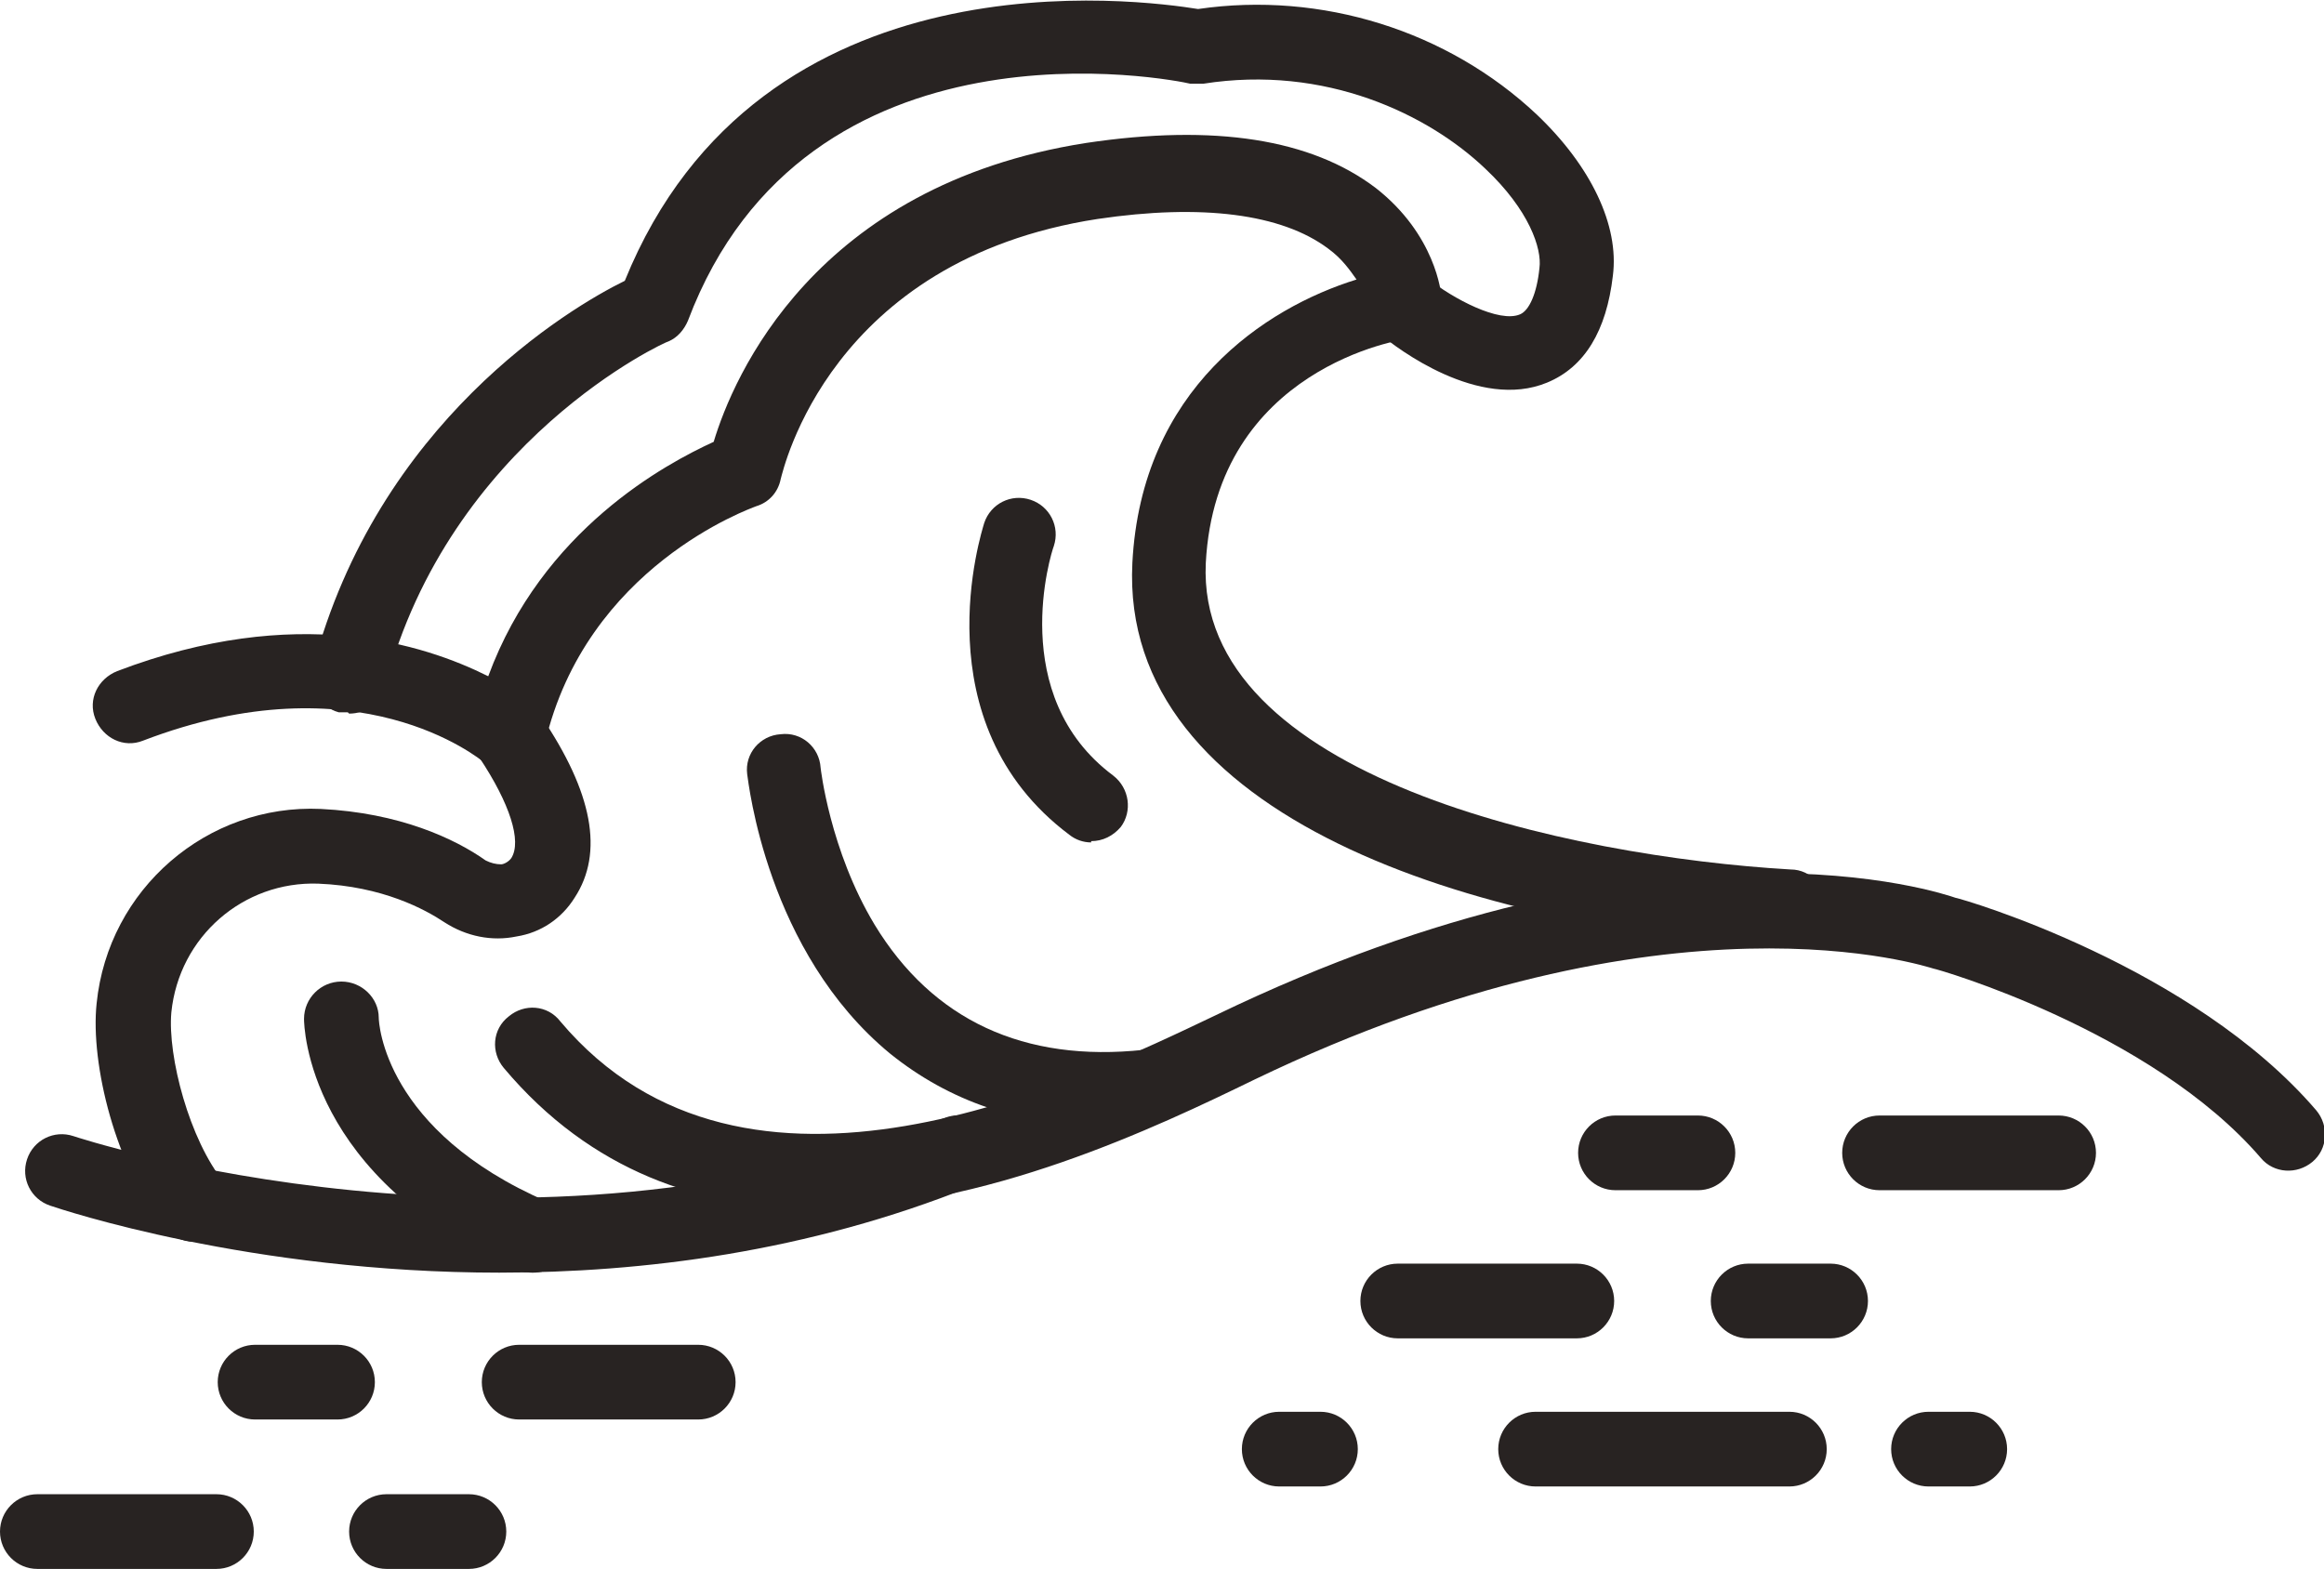
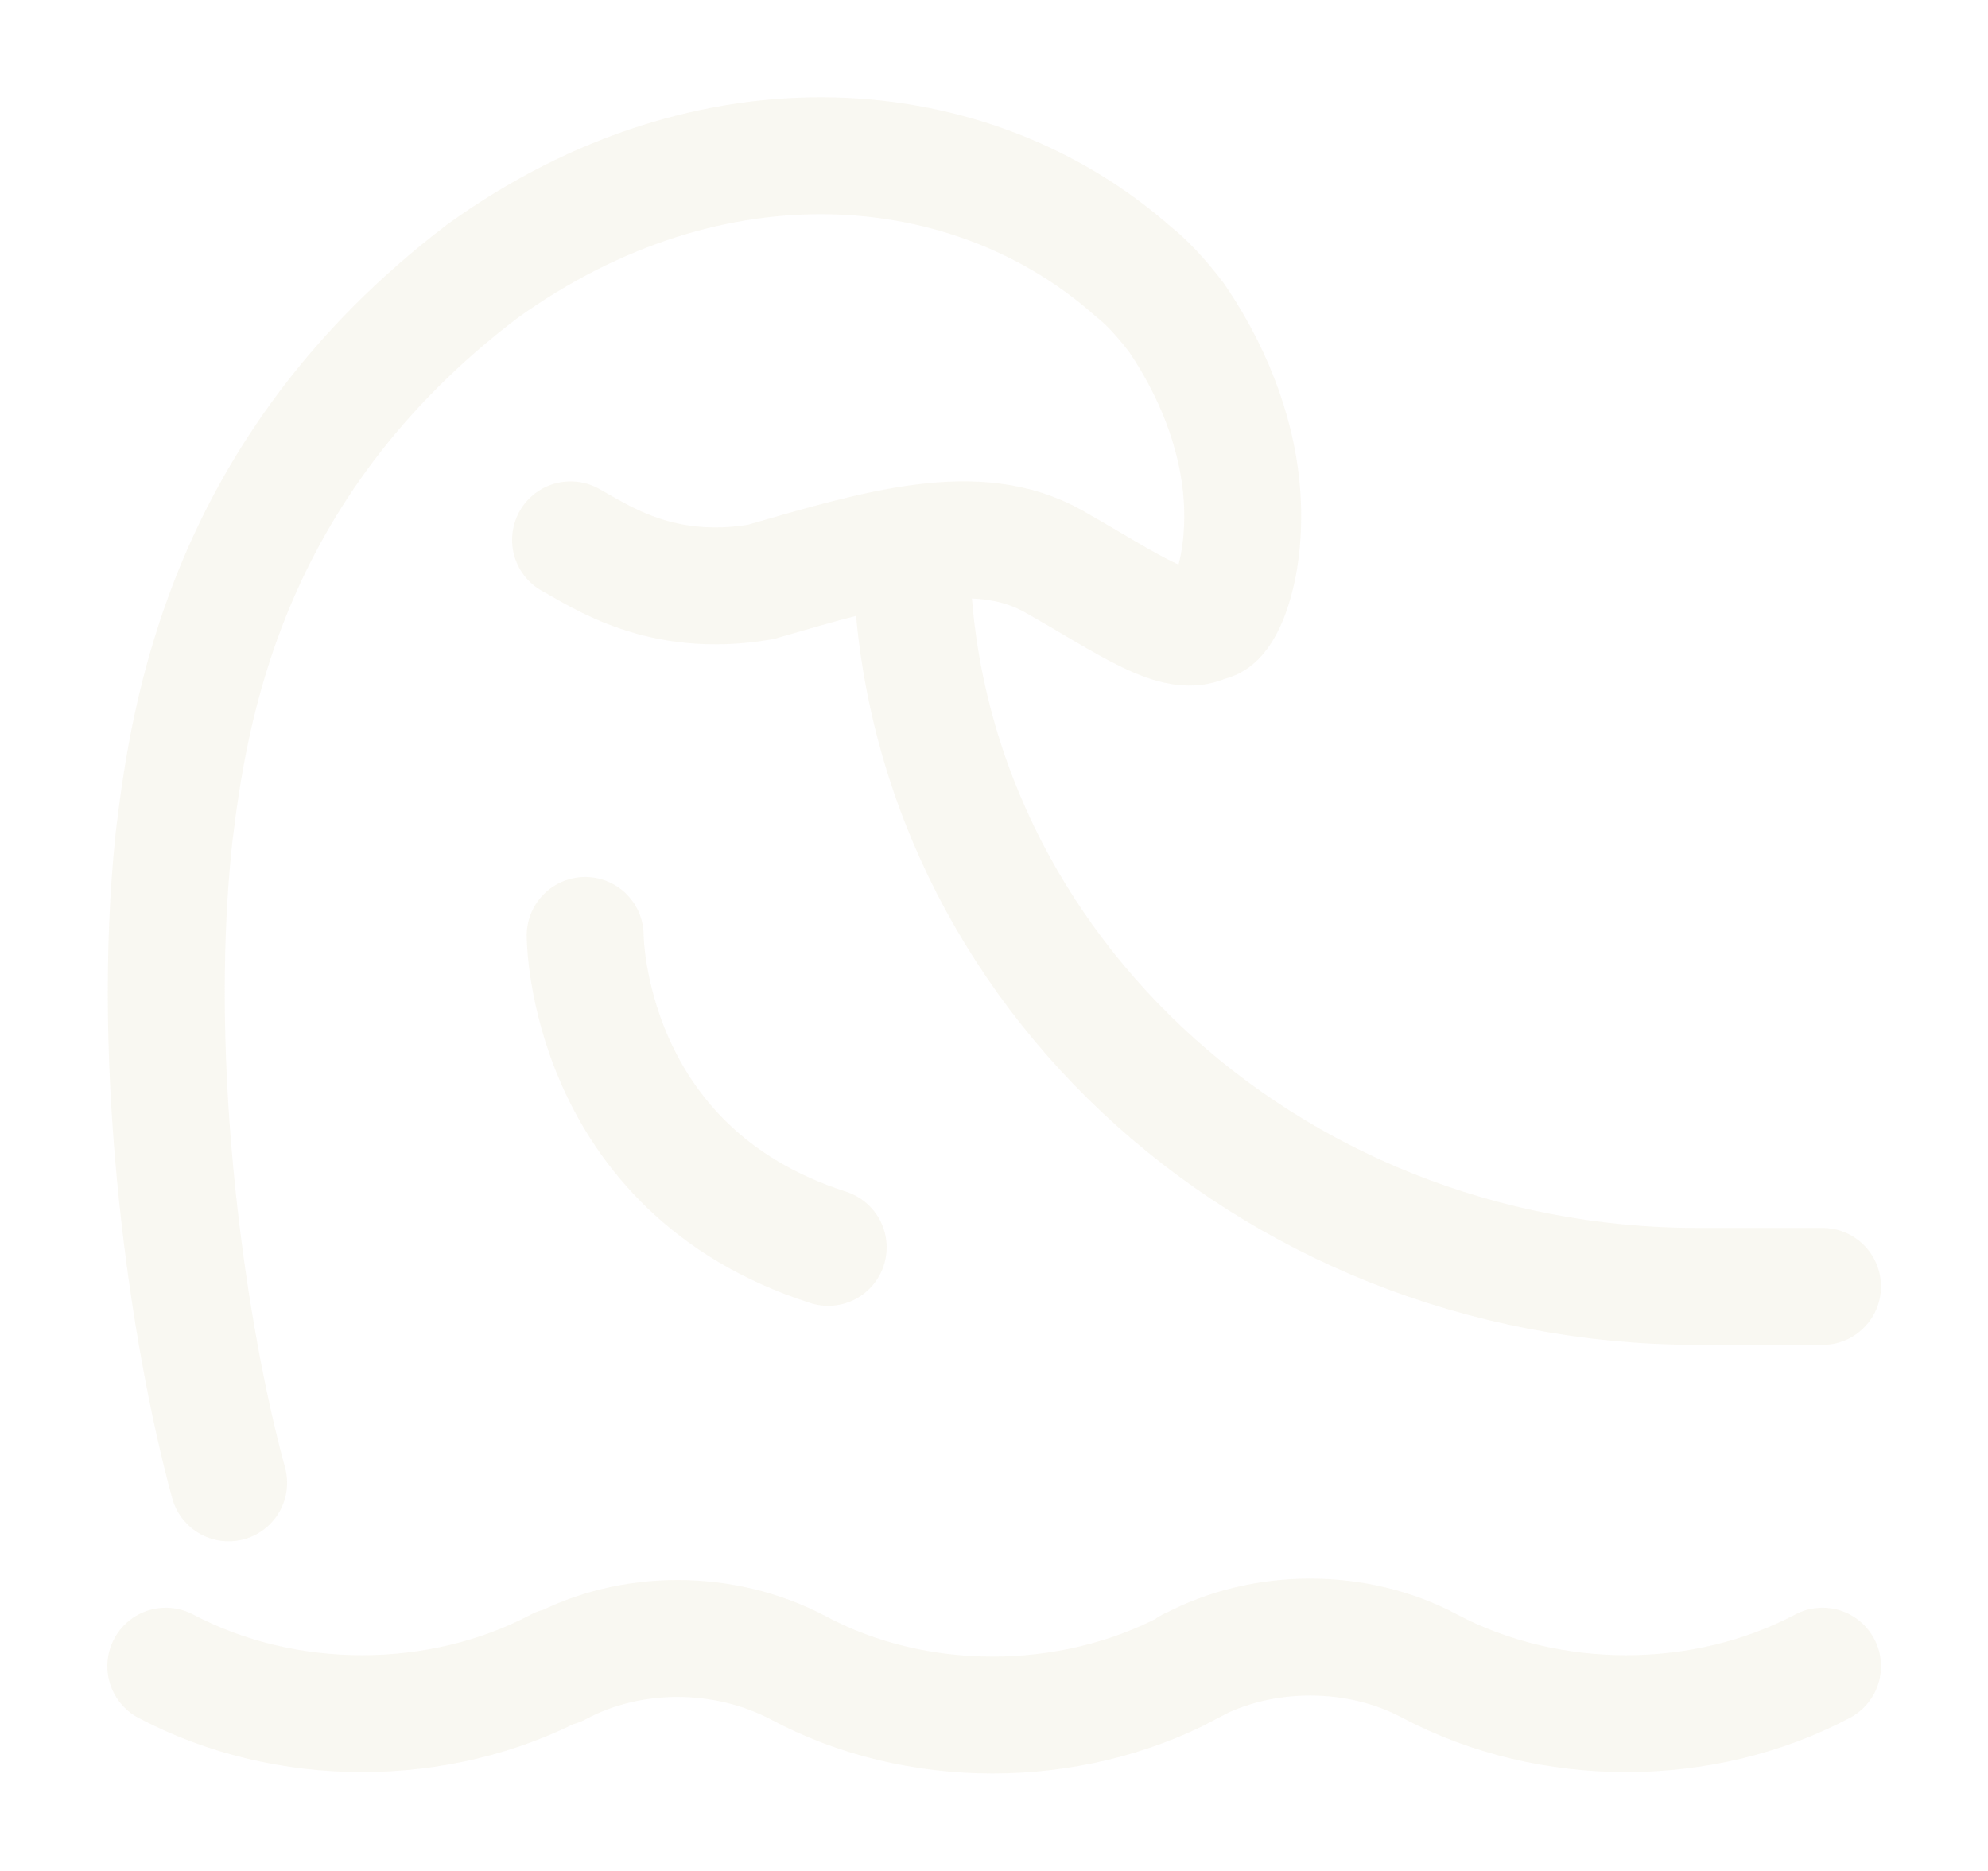
- <svg xmlns="http://www.w3.org/2000/svg" id="uuid-a8c2372b-bb1e-4786-ba47-4d818bf515aa" data-name="Capa 2" viewBox="0 0 18.04 12.18">
-   <g id="uuid-4900a779-8a3e-4c5c-935d-d0965094c779" data-name="Capa 1">
-     <g>
-       <path d="M6.31,9.38c-.86,0-1.72-.28-2.4-1.09-.1-.12-.09-.3.04-.4.12-.1.3-.09.4.04,1.44,1.71,4,.47,5.09-.05,3.5-1.69,5.65-.94,5.74-.91.06.01,1.84.53,2.8,1.65.1.12.09.3-.03.4-.12.1-.3.09-.4-.03-.85-.99-2.52-1.47-2.54-1.47-.04-.01-2.05-.69-5.27.86-.76.37-2.1,1.01-3.42,1.01Z" style="fill: #282322;" />
-       <path d="M13.89,7.35s-.01,0-.02,0c-2.41-.14-5.18-1-5.08-2.98.07-1.35,1.03-1.98,1.74-2.2-.05-.07-.11-.16-.22-.24-.36-.27-.98-.35-1.79-.23-2.08.32-2.44,1.95-2.46,2.02-.02.1-.09.18-.19.21-.05.02-1.32.47-1.64,1.84-.02.1-.1.18-.19.21-.1.03-.2,0-.28-.06-.04-.03-.98-.81-2.65-.17-.15.06-.31-.02-.37-.17-.06-.15.02-.31.17-.37,1.39-.53,2.38-.21,2.88.04.42-1.14,1.38-1.65,1.75-1.82.15-.5.78-1.99,2.89-2.32,1-.15,1.75-.03,2.25.35.46.36.51.81.51.86.01.15-.1.29-.25.31-.06,0-1.5.23-1.58,1.74-.08,1.66,2.82,2.28,4.54,2.38.16,0,.28.14.27.3,0,.15-.14.27-.29.27Z" style="fill: #282322;" />
-       <path d="M8.57,8.74c-.65,0-1.2-.19-1.66-.56-.96-.79-1.1-2.11-1.11-2.17-.02-.16.1-.3.26-.31.16-.02.3.1.31.26,0,0,.07.64.42,1.22.45.74,1.16,1.07,2.09.97.16-.01.3.1.31.26.02.16-.1.3-.26.31-.13.01-.25.02-.37.02Z" style="fill: #282322;" />
-       <path d="M8.47,6.54c-.06,0-.12-.02-.17-.06-1.16-.87-.68-2.35-.66-2.42.05-.15.21-.23.36-.18.15.05.23.21.18.36-.02.05-.37,1.16.46,1.78.13.1.15.28.06.4-.06.07-.14.11-.23.11Z" style="fill: #282322;" />
-       <path d="M2.7,5.53s-.05,0-.07,0c-.15-.04-.24-.2-.2-.35.5-1.9,1.99-2.79,2.42-3C5.9-.41,8.86,0,9.3.07c.96-.14,1.94.17,2.63.82.42.4.64.86.59,1.25-.05.43-.22.71-.51.83-.53.22-1.17-.27-1.29-.37-.12-.1-.14-.28-.04-.4.1-.12.28-.14.4-.04.2.16.56.35.72.28.07-.03.13-.16.15-.36.02-.15-.08-.45-.42-.77-.44-.42-1.24-.81-2.19-.66-.03,0-.07,0-.1,0-.12-.03-2.98-.6-3.9,1.84-.03.07-.08.13-.15.16-.02,0-1.7.77-2.2,2.68-.03.13-.15.21-.28.21Z" style="fill: #282322;" />
-       <path d="M1.5,9.64c-.08,0-.17-.04-.22-.11-.38-.46-.58-1.27-.53-1.74.09-.89.86-1.55,1.74-1.51.61.03,1.04.23,1.28.4.04.02.08.03.12.03.02,0,.06-.02.08-.05.08-.13-.01-.42-.25-.78-.09-.13-.06-.31.08-.4.13-.09.31-.05.4.08.4.59.49,1.06.26,1.41-.1.16-.26.27-.45.3-.19.04-.39,0-.56-.11-.15-.1-.48-.28-.98-.3-.58-.02-1.08.41-1.14,1-.03.34.14.99.41,1.32.1.12.08.3-.04.4-.05.04-.12.06-.18.06Z" style="fill: #282322;" />
-       <path d="M4.13,9.88s-.08,0-.11-.02c-1.64-.71-1.66-1.9-1.66-1.95,0-.16.13-.29.29-.29s.29.13.29.28c0,.04.04.88,1.31,1.43.15.06.21.23.15.38-.05.11-.15.17-.26.17ZM2.94,7.9h0,0Z" style="fill: #282322;" />
-       <path d="M3.88,9.88c-1.94,0-3.4-.49-3.49-.52-.15-.05-.23-.21-.18-.36.05-.15.21-.23.36-.18.03.01,3.5,1.16,6.76-.14.15-.06.31.01.37.16.06.15-.01.31-.16.37-1.27.51-2.55.67-3.67.67Z" style="fill: #282322;" />
-       <path d="M13.18,9.24h-.64c-.16,0-.29-.13-.29-.29s.13-.29.29-.29h.64c.16,0,.29.13.29.29s-.13.29-.29.29Z" style="fill: #282322;" />
-       <path d="M14.21,10.39h-.64c-.16,0-.29-.13-.29-.29s.13-.29.29-.29h.64c.16,0,.29.13.29.29s-.13.29-.29.29Z" style="fill: #282322;" />
-       <path d="M13.89,11.54h-1.97c-.16,0-.29-.13-.29-.29s.13-.29.29-.29h1.97c.16,0,.29.13.29.29s-.13.29-.29.29Z" style="fill: #282322;" />
-       <path d="M10.25,11.54h-.32c-.16,0-.29-.13-.29-.29s.13-.29.29-.29h.32c.16,0,.29.13.29.29s-.13.29-.29.29Z" style="fill: #282322;" />
-       <path d="M15.29,11.54h-.32c-.16,0-.29-.13-.29-.29s.13-.29.29-.29h.32c.16,0,.29.13.29.29s-.13.29-.29.29Z" style="fill: #282322;" />
-       <path d="M15.98,9.24h-1.39c-.16,0-.29-.13-.29-.29s.13-.29.29-.29h1.39c.16,0,.29.13.29.29s-.13.29-.29.29Z" style="fill: #282322;" />
-       <path d="M12.24,10.39h-1.39c-.16,0-.29-.13-.29-.29s.13-.29.29-.29h1.39c.16,0,.29.13.29.29s-.13.29-.29.29Z" style="fill: #282322;" />
-       <path d="M2.62,11.02h-.64c-.16,0-.29-.13-.29-.29s.13-.29.29-.29h.64c.16,0,.29.13.29.29s-.13.29-.29.29Z" style="fill: #282322;" />
-       <path d="M3.64,12.18h-.64c-.16,0-.29-.13-.29-.29s.13-.29.29-.29h.64c.16,0,.29.13.29.29s-.13.29-.29.29Z" style="fill: #282322;" />
-       <path d="M5.42,11.02h-1.39c-.16,0-.29-.13-.29-.29s.13-.29.29-.29h1.39c.16,0,.29.13.29.29s-.13.29-.29.29Z" style="fill: #282322;" />
-       <path d="M1.67,12.18H.29c-.16,0-.29-.13-.29-.29s.13-.29.29-.29h1.39c.16,0,.29.13.29.29s-.13.29-.29.29Z" style="fill: #282322;" />
-     </g>
+ <svg xmlns="http://www.w3.org/2000/svg" width="17" height="16" viewBox="0 0 17 16" fill="none">
+   <g opacity="0.4">
+     <path d="M5.004 8C5.004 8 5.004 10 7.082 10.667" stroke="#F1EDDE" stroke-linecap="round" stroke-linejoin="round" />
+     <path d="M15.585 14.249C14.561 14.79 13.251 14.79 12.227 14.249C11.61 13.917 10.797 13.917 10.18 14.249C10.18 14.249 10.165 14.249 10.165 14.261C9.141 14.802 7.831 14.802 6.823 14.261C6.19 13.929 5.392 13.929 4.775 14.261M4.775 14.249C3.751 14.79 2.442 14.79 1.418 14.249" stroke="#F1EDDE" stroke-linecap="round" />
+     <path d="M7.793 4.668C7.793 8.166 10.806 11.001 14.522 11.001H15.585" stroke="#F1EDDE" stroke-linecap="round" />
+     <path d="M4.879 4.617C5.143 4.761 5.653 5.121 6.503 4.977C7.523 4.681 8.359 4.433 9.01 4.801C9.648 5.161 10.073 5.481 10.328 5.321C10.454 5.345 10.665 4.89 10.621 4.241C10.591 3.796 10.428 3.258 10.064 2.721C9.852 2.441 9.715 2.343 9.69 2.321C8.313 1.104 6.091 0.904 4.123 2.321C1.913 4.001 1.615 6.121 1.488 7.161C1.275 9.161 1.615 11.441 1.955 12.681" stroke="#F1EDDE" stroke-linecap="round" />
  </g>
</svg>
